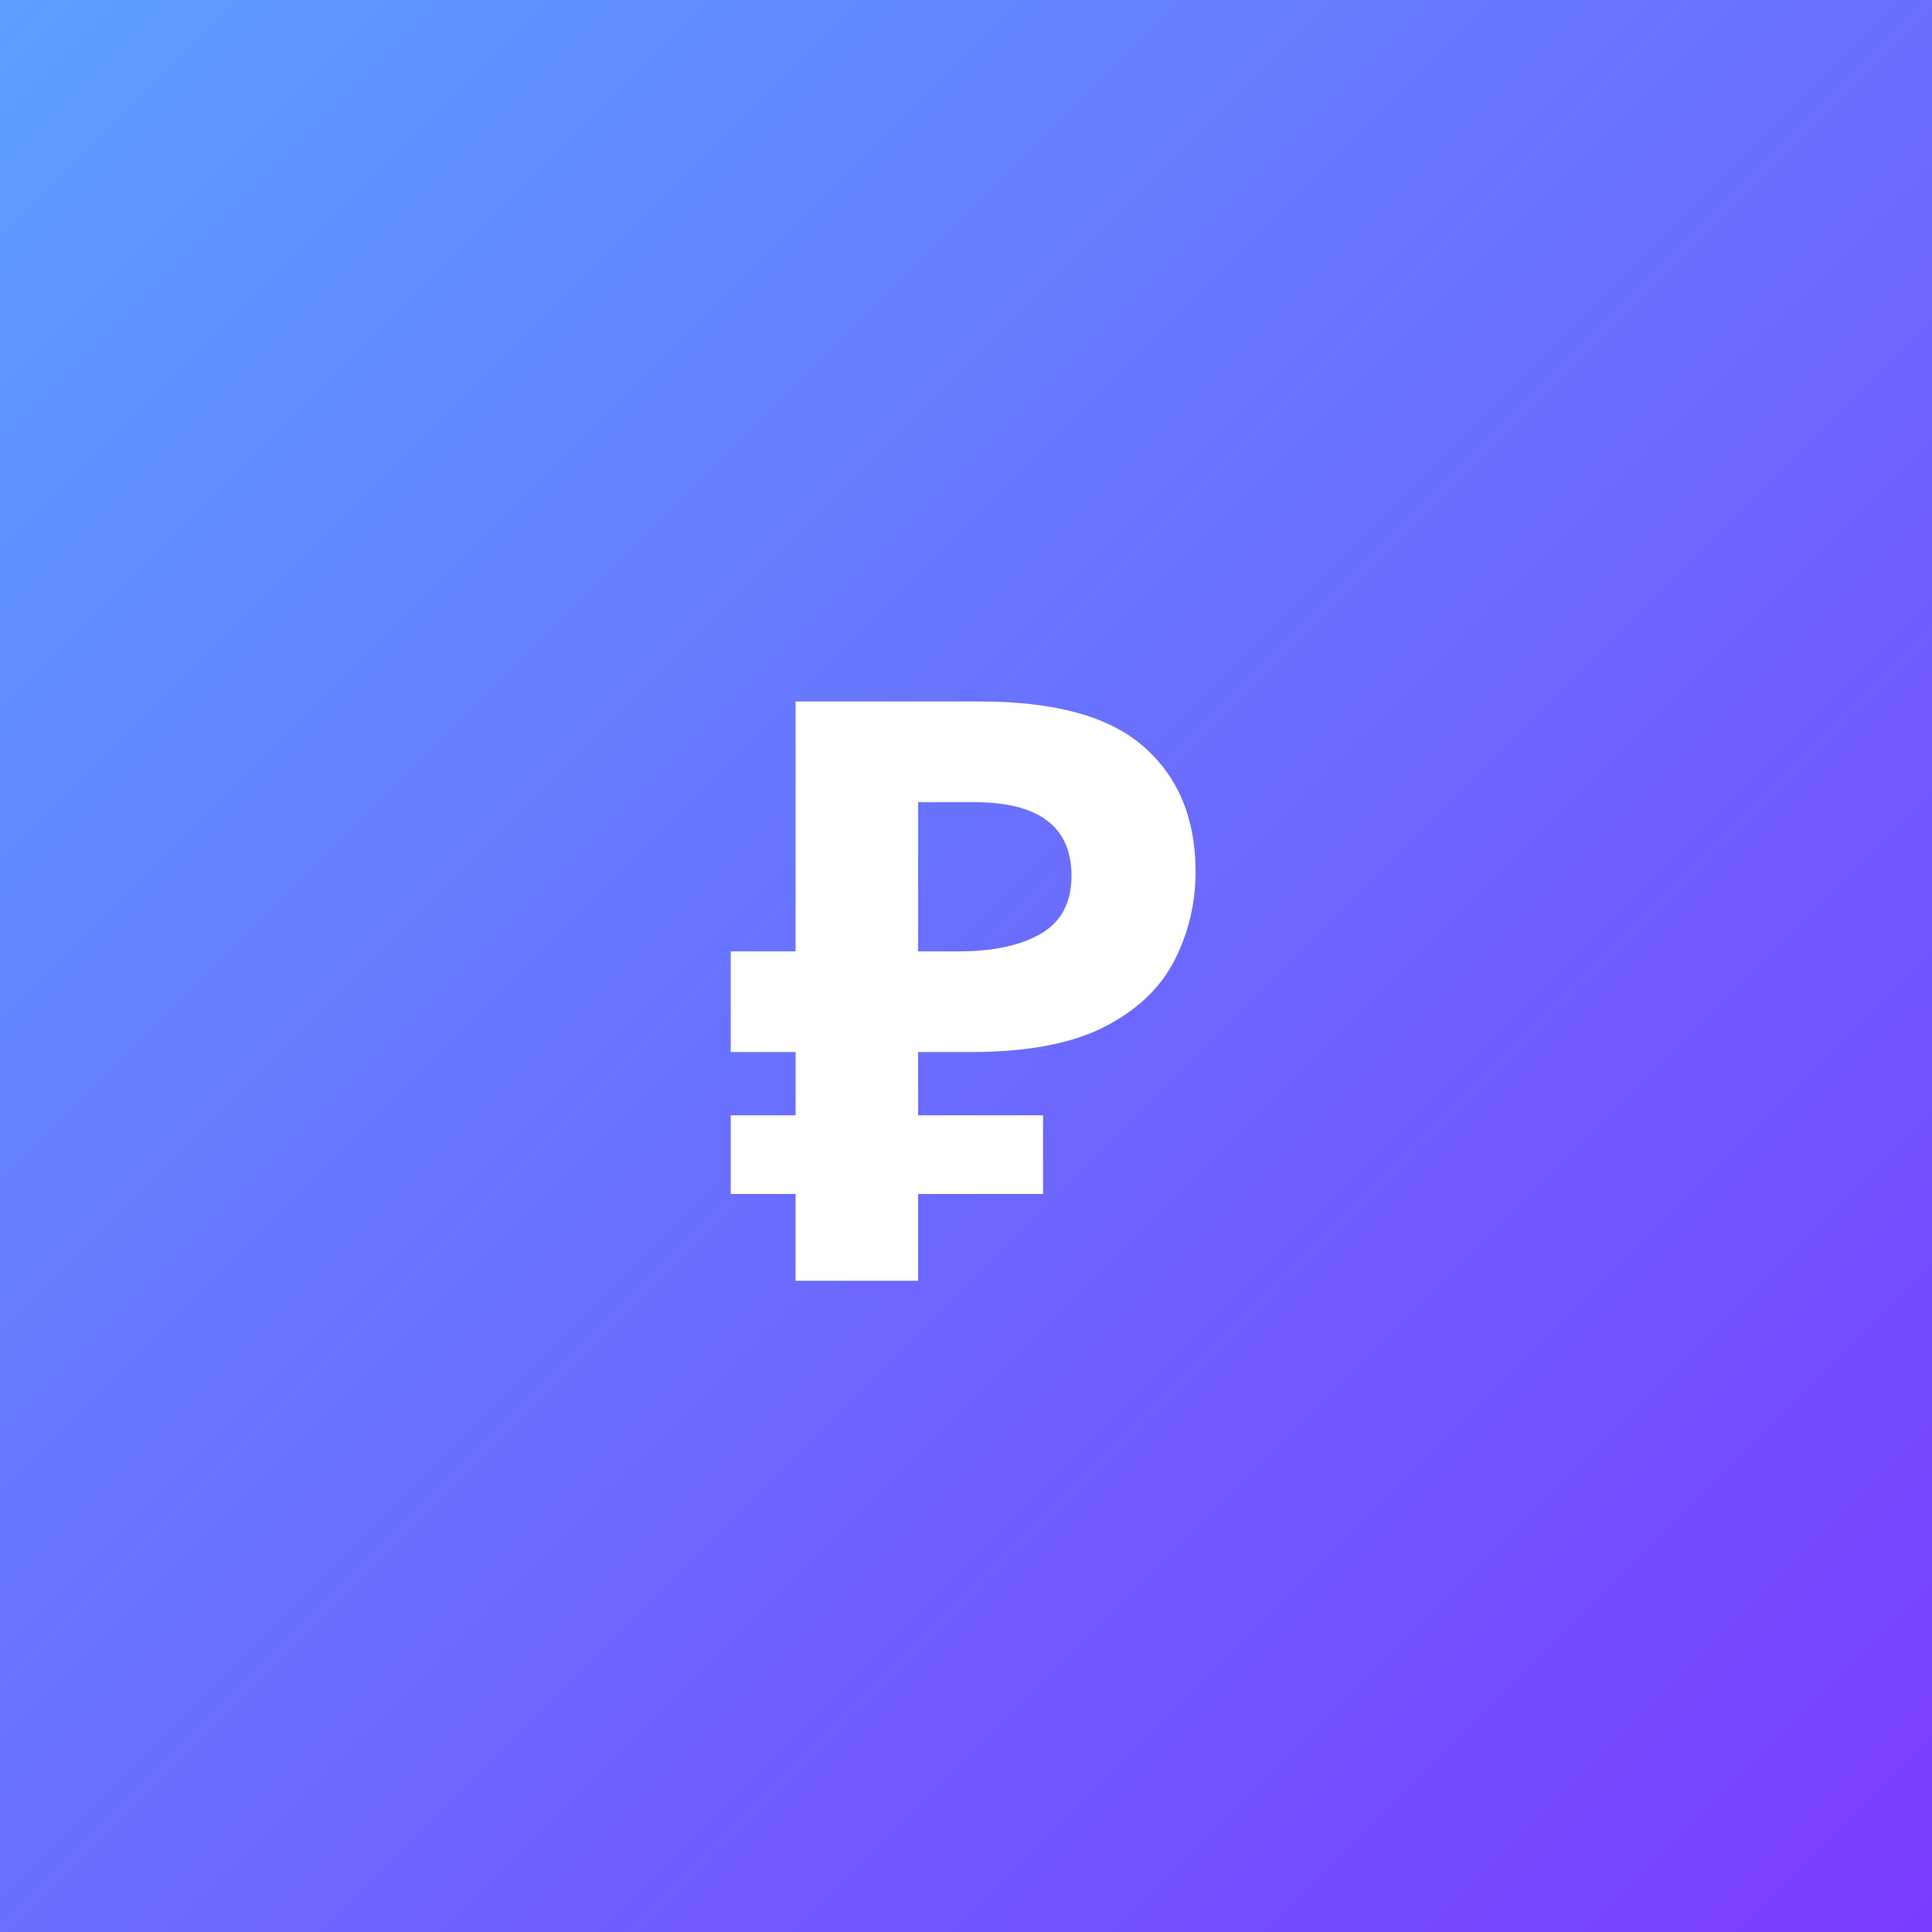
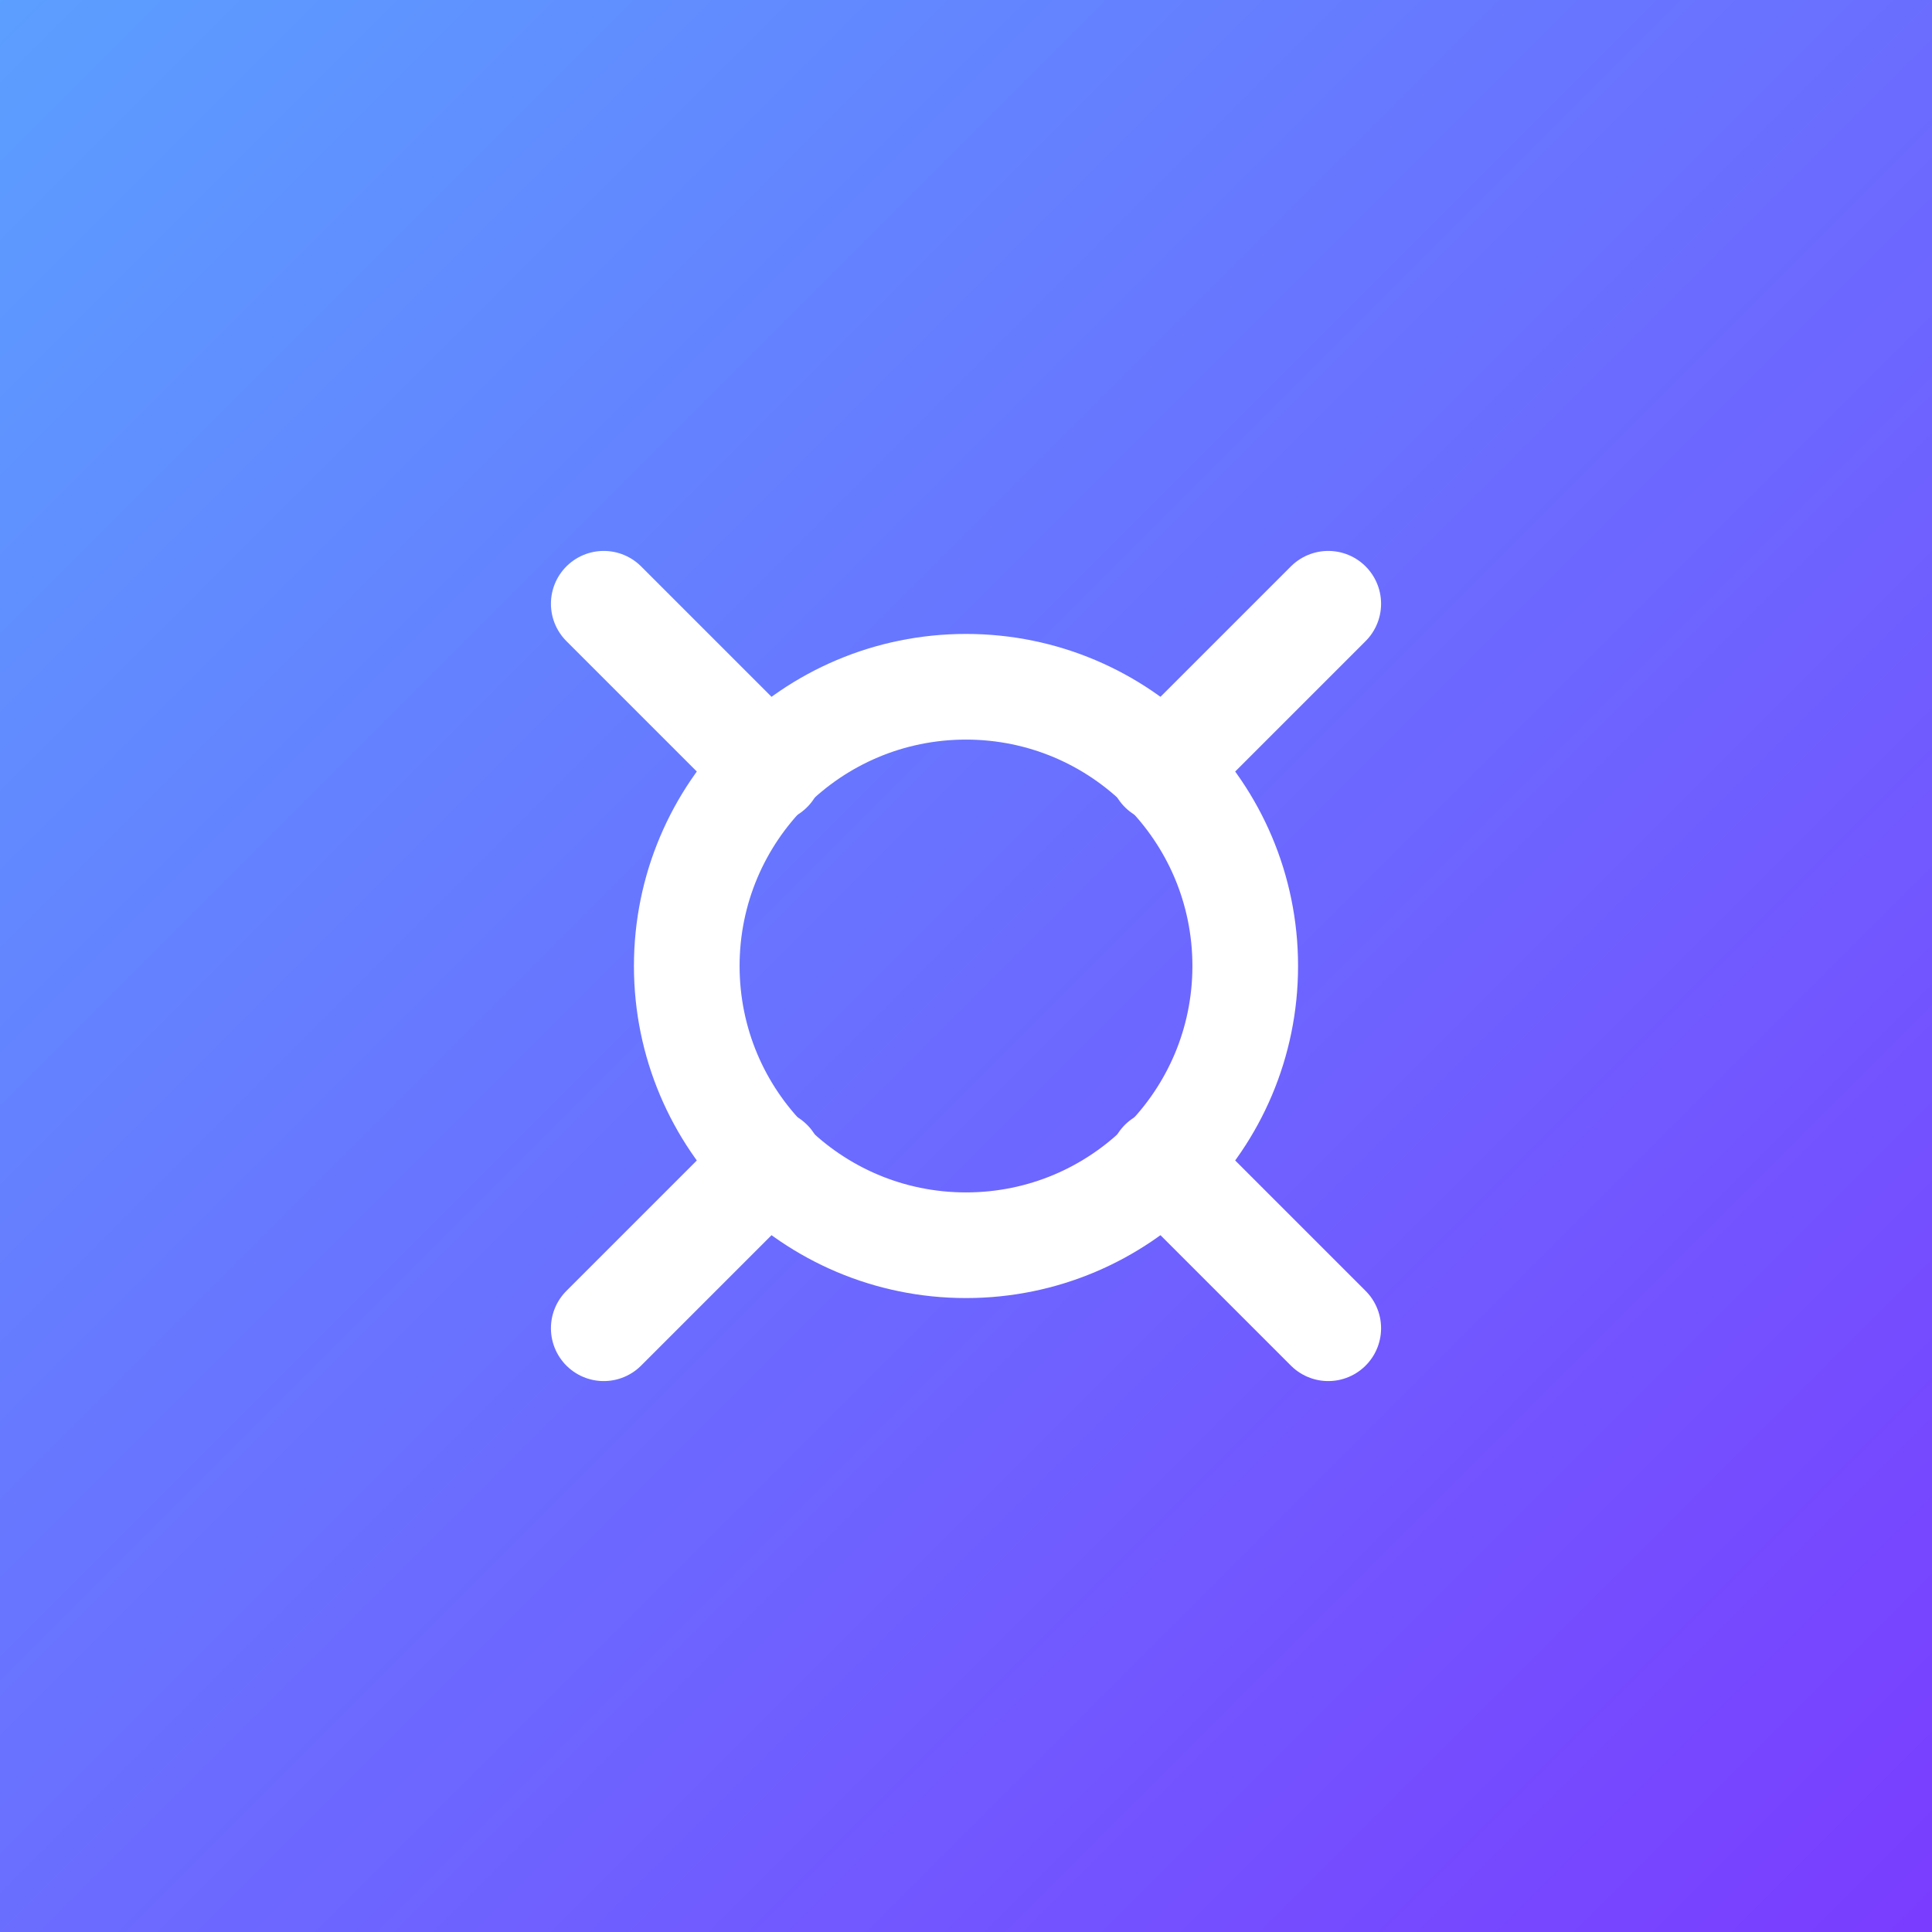
<svg xmlns="http://www.w3.org/2000/svg" viewBox="0 0 512 512" width="512" height="512">
  <defs>
    <linearGradient id="g" x1="0" y1="0" x2="1" y2="1">
      <stop offset="0" stop-color="#5b9fff" />
      <stop offset="1" stop-color="#7a3cff" />
    </linearGradient>
  </defs>
  <rect width="512" height="512" fill="url(#g)" />
-   <text x="256" y="256" fill="#fff" font-family="Helvetica, Arial, sans-serif" font-size="215" font-weight="600" text-anchor="middle" dominant-baseline="central">₽</text>
+   <g fill="none" stroke="#fff" stroke-width="28" stroke-linecap="round">
+     <circle cx="256" cy="256" r="74" />
+     <path d="M204 204 160 160M308 204 352 160M204 308 160 352M308 308 352 352" />
+   </g>
</svg>
